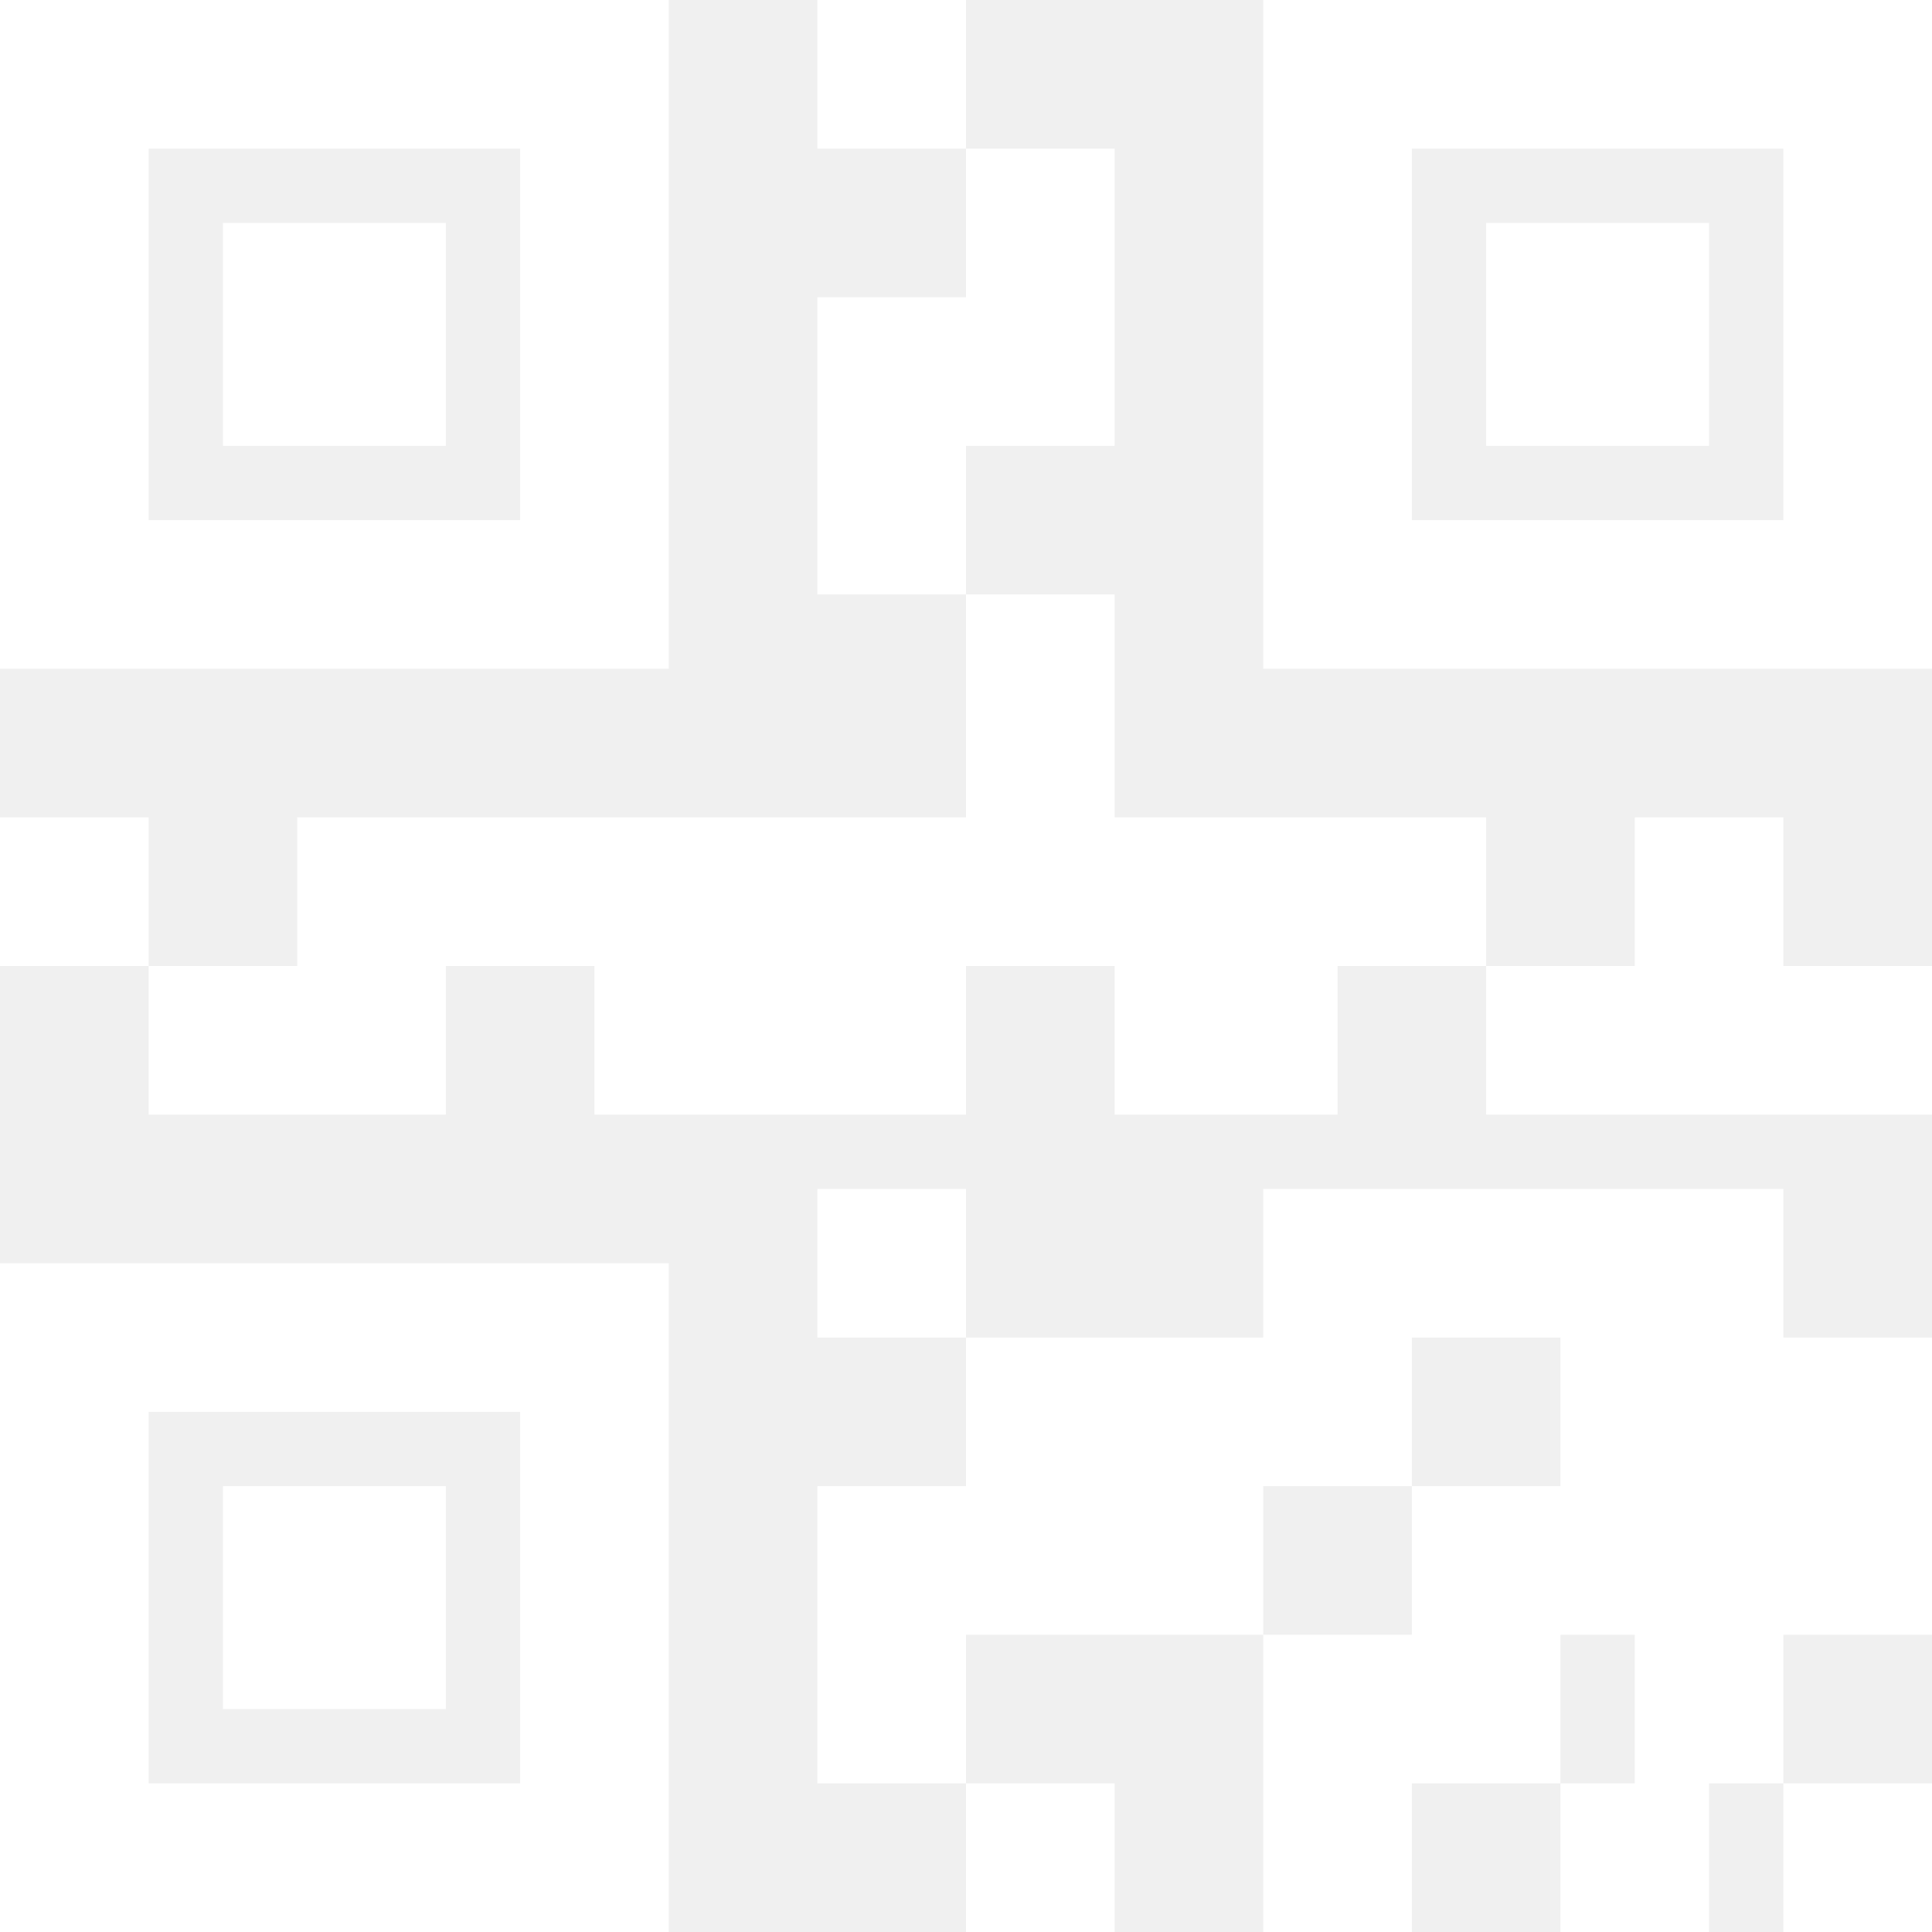
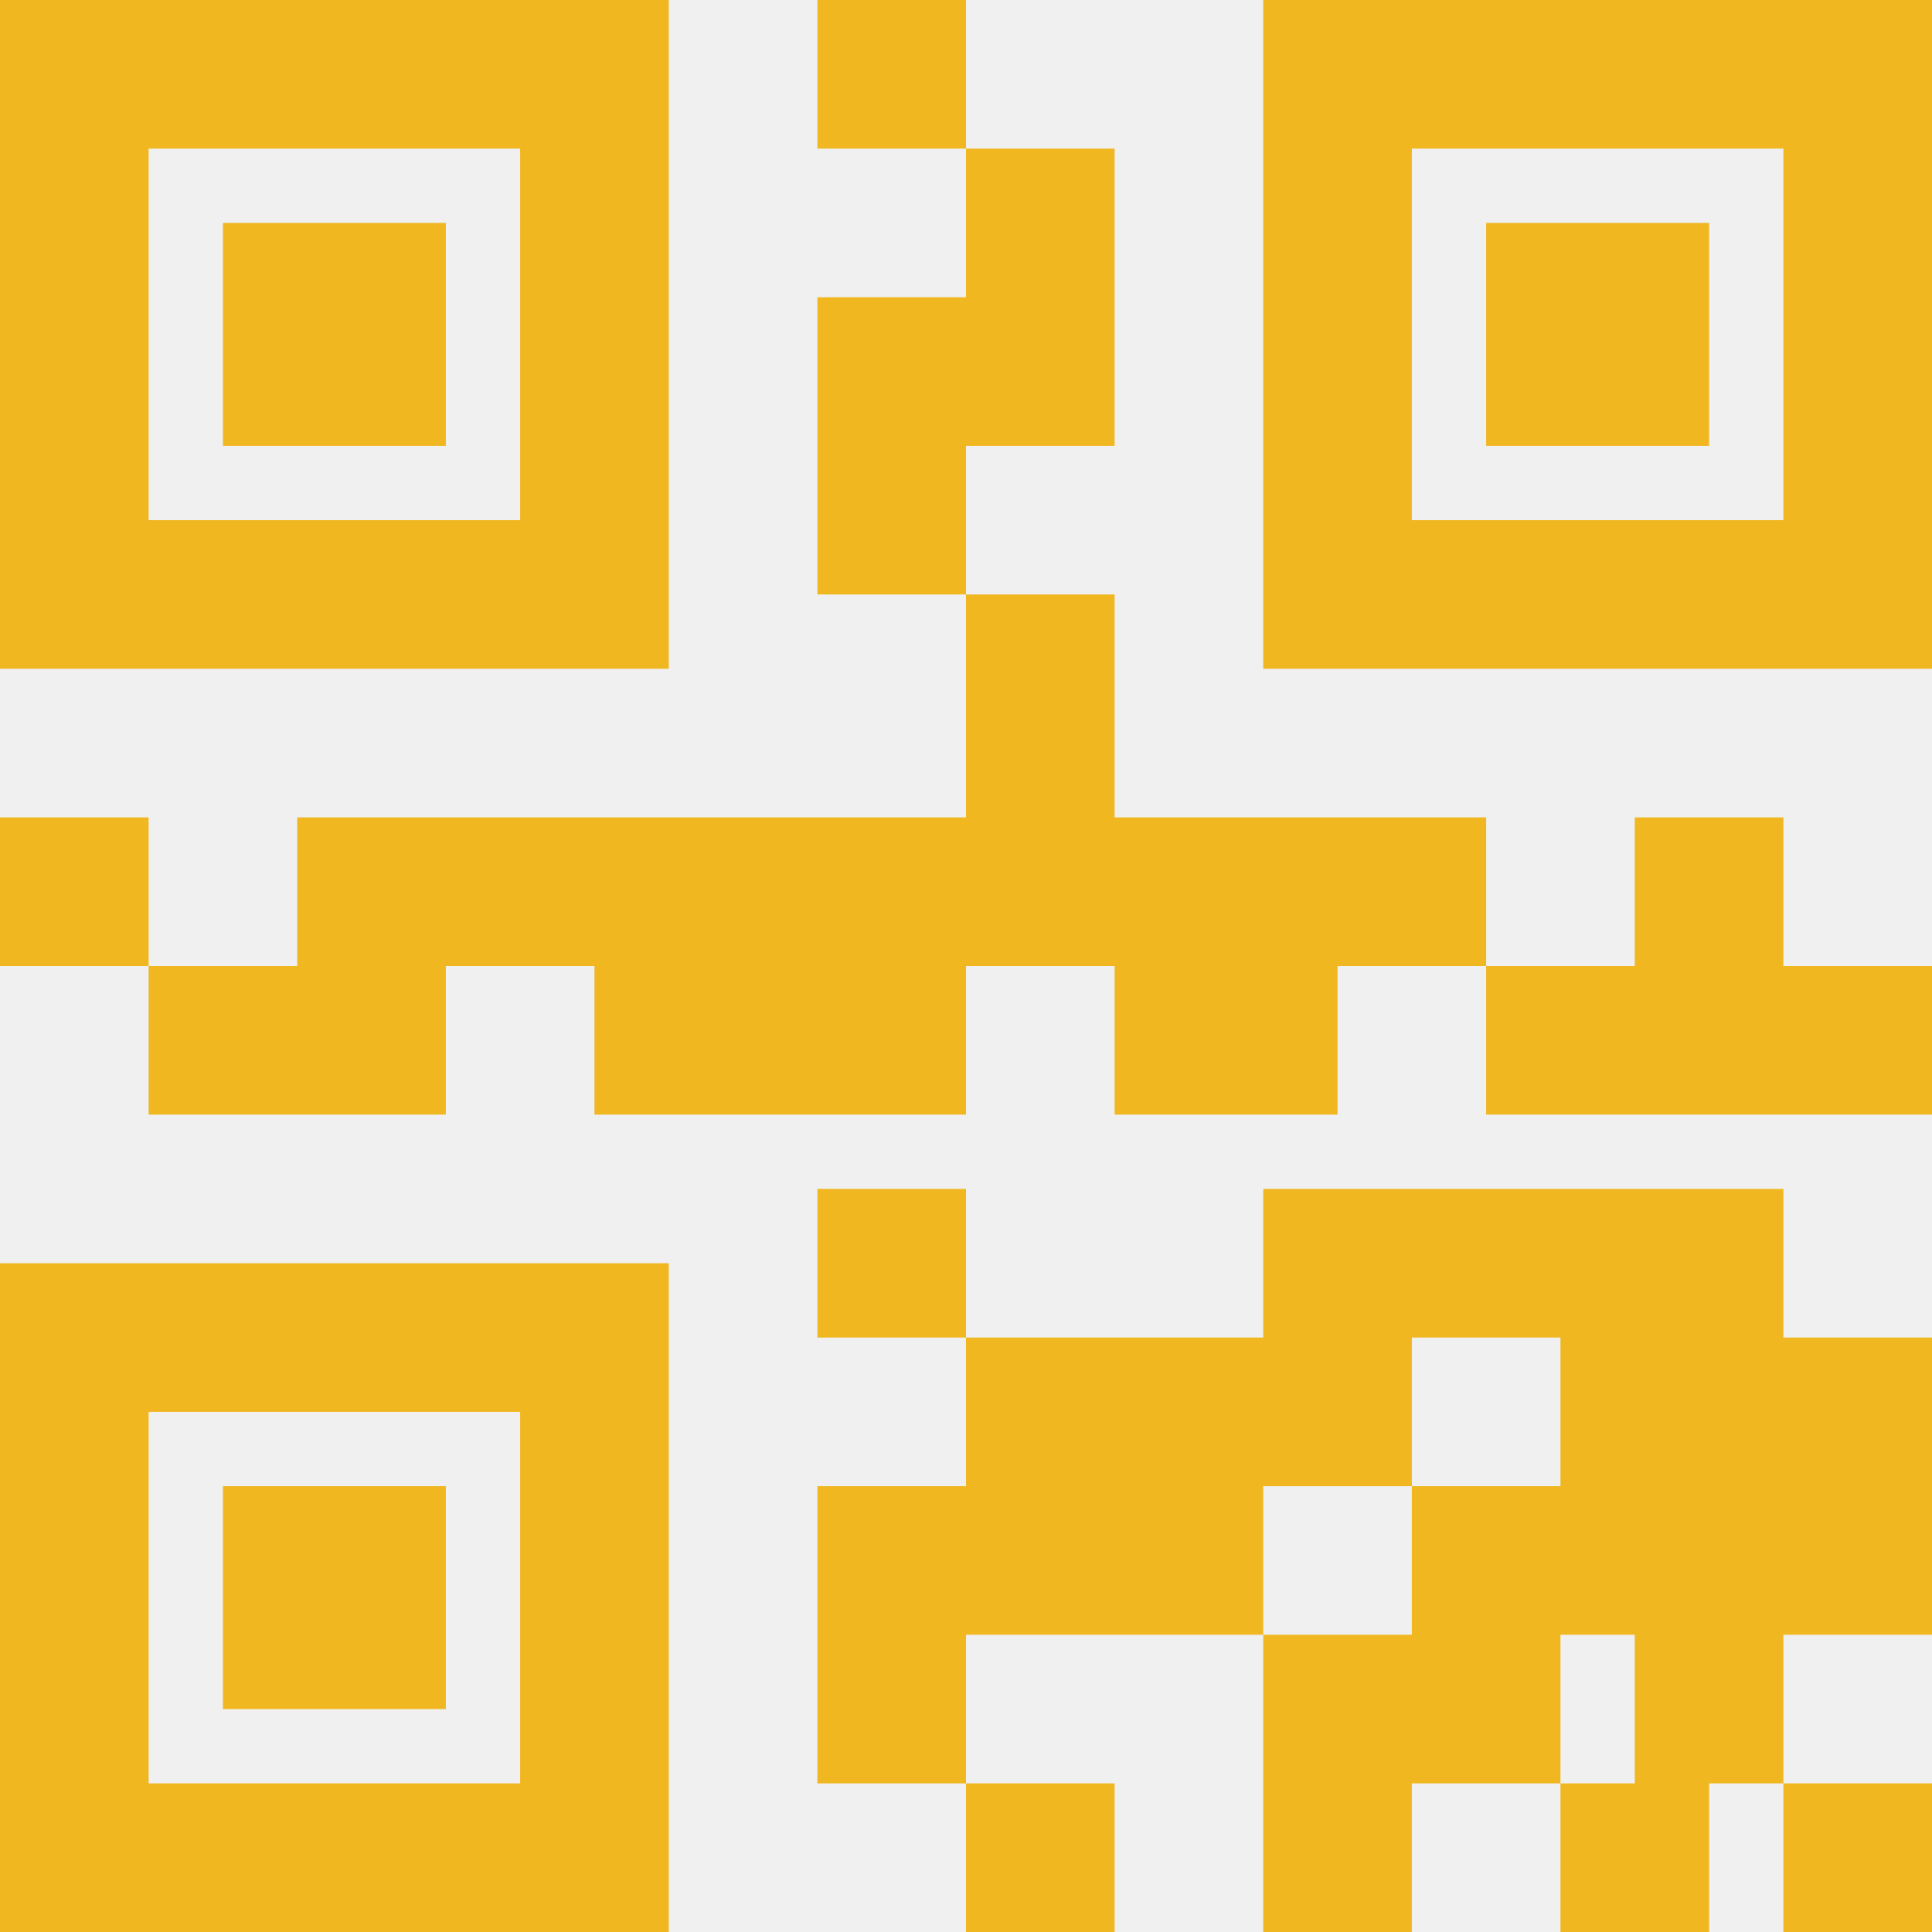
- <svg xmlns="http://www.w3.org/2000/svg" viewBox="0 0 26 26" version="1.1" fill="#ffffff" width="52px" height="52px">
-   <g id="surface1" fill="#ffffff">
-     <path style=" " d="M 0 0 L 0 9 L 9 9 L 9 0 Z M 11 0 L 11 2 L 13 2 L 13 0 Z M 13 2 L 13 4 L 11 4 L 11 8 L 13 8 L 13 6 L 15 6 L 15 2 Z M 13 8 L 13 11 L 4 11 L 4 13 L 2 13 L 2 15 L 6 15 L 6 13 L 8 13 L 8 15 L 13 15 L 13 13 L 15 13 L 15 15 L 18 15 L 18 13 L 20 13 L 20 11 L 15 11 L 15 8 Z M 20 13 L 20 15 L 26 15 L 26 13 L 24 13 L 24 11 L 22 11 L 22 13 Z M 2 13 L 2 11 L 0 11 L 0 13 Z M 17 0 L 17 9 L 26 9 L 26 0 Z M 2 2 L 7 2 L 7 7 L 2 7 Z M 19 2 L 24 2 L 24 7 L 19 7 Z M 3 3 L 3 6 L 6 6 L 6 3 Z M 20 3 L 20 6 L 23 6 L 23 3 Z M 11 16 L 11 18 L 13 18 L 13 16 Z M 13 18 L 13 20 L 11 20 L 11 24 L 13 24 L 13 22 L 17 22 L 17 20 L 19 20 L 19 18 L 21 18 L 21 20 L 19 20 L 19 22 L 17 22 L 17 26 L 19 26 L 19 24 L 21 24 L 21 22 L 22 22 L 22 24 L 21 24 L 21 26 L 23 26 L 23 24 L 24 24 L 24 22 L 26 22 L 26 18 L 24 18 L 24 16 L 17 16 L 17 18 Z M 24 24 L 24 26 L 26 26 L 26 24 Z M 13 24 L 13 26 L 15 26 L 15 24 Z M 0 17 L 0 26 L 9 26 L 9 17 Z M 2 19 L 7 19 L 7 24 L 2 24 Z M 3 20 L 3 23 L 6 23 L 6 20 Z " fill="#ffffff" />
+ <svg xmlns="http://www.w3.org/2000/svg" viewBox="0 0 26 26" version="1.1" fill="#f0b721" width="52px" height="52px">
+   <g id="surface1" fill="#f0b721">
+     <path style=" " d="M 0 0 L 0 9 L 9 9 L 9 0 Z M 11 0 L 11 2 L 13 2 L 13 0 Z M 13 2 L 13 4 L 11 4 L 11 8 L 13 8 L 13 6 L 15 6 L 15 2 Z M 13 8 L 13 11 L 4 11 L 4 13 L 2 13 L 2 15 L 6 15 L 6 13 L 8 13 L 8 15 L 13 15 L 13 13 L 15 13 L 15 15 L 18 15 L 18 13 L 20 13 L 20 11 L 15 11 L 15 8 Z M 20 13 L 20 15 L 26 15 L 26 13 L 24 13 L 24 11 L 22 11 L 22 13 Z M 2 13 L 2 11 L 0 11 L 0 13 Z M 17 0 L 17 9 L 26 9 L 26 0 Z M 2 2 L 7 2 L 7 7 L 2 7 Z M 19 2 L 24 2 L 24 7 L 19 7 Z M 3 3 L 3 6 L 6 6 L 6 3 Z M 20 3 L 20 6 L 23 6 L 23 3 Z M 11 16 L 11 18 L 13 18 L 13 16 Z M 13 18 L 13 20 L 11 20 L 11 24 L 13 24 L 13 22 L 17 22 L 17 20 L 19 20 L 19 18 L 21 18 L 21 20 L 19 20 L 19 22 L 17 22 L 17 26 L 19 26 L 19 24 L 21 24 L 21 22 L 22 22 L 22 24 L 21 24 L 21 26 L 23 26 L 23 24 L 24 24 L 24 22 L 26 22 L 26 18 L 24 18 L 24 16 L 17 16 L 17 18 Z M 24 24 L 24 26 L 26 26 L 26 24 Z M 13 24 L 13 26 L 15 26 L 15 24 Z M 0 17 L 0 26 L 9 26 L 9 17 Z M 2 19 L 7 19 L 7 24 L 2 24 Z M 3 20 L 3 23 L 6 23 L 6 20 Z " fill="#f0b721" />
  </g>
</svg>
